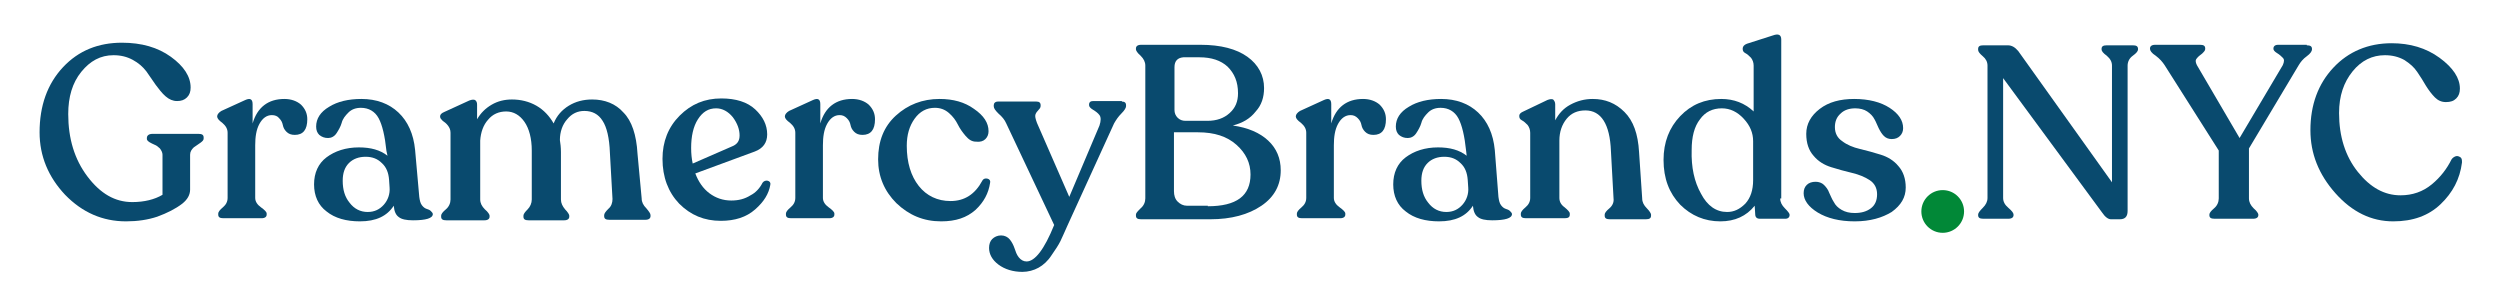
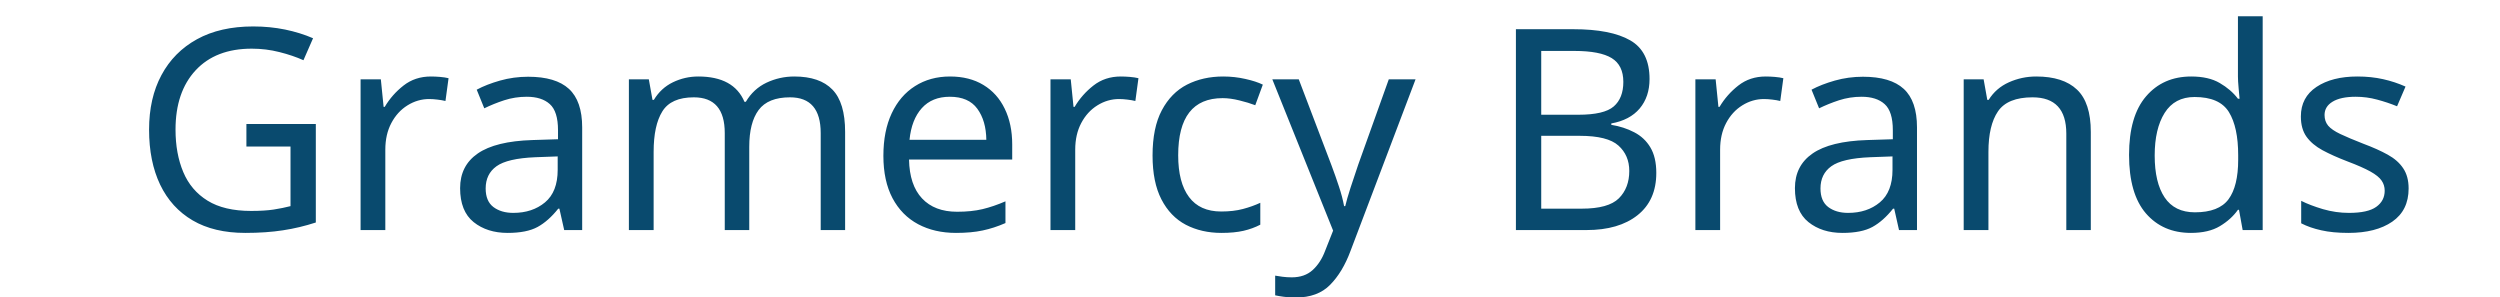
<svg xmlns="http://www.w3.org/2000/svg" version="1.1" id="Layer_1" x="0px" y="0px" viewBox="0 0 480 57" style="enable-background:new 0 0 480 57;" xml:space="preserve">
  <style type="text/css">
- 	.st0{fill:#018837;}
- 	.st1{fill:#094A6E;}
+ 	.st0{fill:#094A6E;}
+ 	.st1{font-family:'Recoleta-Medium';}
+ 	.st2{font-size:54px;}
</style>
-   <g>
-     <circle class="st0" cx="373" cy="40.6" r="4.1" />
-     <g>
-       <path class="st1" d="M24.2,42.5c-4.5,0-8.4-1.7-11.7-5.1c-3.2-3.4-4.9-7.4-4.9-12c0-5.1,1.5-9.3,4.5-12.5c3-3.2,6.8-4.7,11.3-4.7    c3.8,0,6.9,0.9,9.4,2.7c2.5,1.8,3.8,3.8,3.8,5.9c0,0.8-0.2,1.4-0.7,1.9c-0.5,0.5-1.1,0.7-1.9,0.7c-0.8,0-1.5-0.3-2.2-0.9    c-0.7-0.6-1.3-1.4-1.9-2.2c-0.6-0.9-1.2-1.7-1.8-2.6c-0.7-0.9-1.5-1.6-2.6-2.2c-1.1-0.6-2.3-0.9-3.7-0.9c-2.5,0-4.5,1.1-6.2,3.2    c-1.7,2.1-2.5,4.8-2.5,8.1c0,4.7,1.2,8.7,3.7,12s5.3,4.9,8.6,4.9c2.3,0,4.3-0.5,5.8-1.4v-7.7c0-0.4-0.2-0.8-0.5-1.2    c-0.3-0.3-0.7-0.6-1-0.7c-0.4-0.2-0.7-0.3-1-0.5c-0.3-0.2-0.5-0.4-0.5-0.6v-0.2c0-0.5,0.4-0.8,1.1-0.8l8.8,0c0.7,0,1,0.2,1,0.7    v0.2c0,0.3-0.2,0.5-0.6,0.8c-0.4,0.3-0.9,0.6-1.3,0.9c-0.4,0.4-0.7,0.8-0.7,1.4v6.7c0,1-0.5,1.9-1.5,2.7c-1.3,1-2.9,1.8-4.8,2.5    C28.4,42.2,26.4,42.5,24.2,42.5z" />
-       <path class="st1" d="M54.6,19c1.3,0,2.4,0.4,3.2,1.1c0.8,0.8,1.2,1.7,1.2,2.8c0,2-0.8,3-2.4,3c-0.7,0-1.2-0.2-1.6-0.6    c-0.4-0.4-0.6-0.8-0.7-1.3c-0.1-0.5-0.3-0.9-0.7-1.3c-0.3-0.4-0.8-0.6-1.4-0.6c-1,0-1.8,0.6-2.4,1.7c-0.6,1.1-0.8,2.5-0.8,4.1    v10.1c0,0.7,0.4,1.3,1.1,1.8c0.7,0.5,1.1,0.9,1.1,1.2v0.2c0,0.4-0.3,0.7-1,0.7h-7.3c-0.7,0-1-0.2-1-0.7v-0.2    c0-0.3,0.3-0.7,0.9-1.2c0.6-0.5,0.9-1.1,0.9-1.8V25.5c0-0.7-0.3-1.3-1-1.9c-0.7-0.5-1-0.9-1-1.2v-0.1c0-0.3,0.3-0.7,0.8-1l4.6-2.1    c0.9-0.4,1.4-0.2,1.4,0.8v3.7C49.4,20.6,51.5,19,54.6,19z" />
-       <path class="st1" d="M80.5,37.8c0.1,0.7,0.2,1.2,0.5,1.6c0.3,0.4,0.6,0.6,0.9,0.7c0.3,0.1,0.6,0.2,0.8,0.4s0.4,0.4,0.4,0.6    c0,0.8-1.3,1.2-3.8,1.2c-1.3,0-2.2-0.2-2.7-0.6c-0.6-0.4-0.9-1.1-1-2.2c-1.3,2-3.4,3-6.5,3c-2.6,0-4.8-0.6-6.4-1.9    c-1.6-1.2-2.4-3-2.4-5.2c0-2.2,0.8-4,2.4-5.2c1.6-1.2,3.7-1.9,6.2-1.9c2.3,0,4.1,0.5,5.5,1.6L74.2,29c-0.3-2.9-0.8-5-1.5-6.3    c-0.7-1.3-1.9-2-3.4-2c-1,0-1.8,0.3-2.4,0.9c-0.6,0.6-1.1,1.2-1.3,2c-0.2,0.7-0.6,1.4-1,2c-0.4,0.6-1,0.9-1.6,0.9    c-0.7,0-1.2-0.2-1.7-0.6c-0.4-0.4-0.6-0.9-0.6-1.6c0-1.5,0.8-2.8,2.5-3.8c1.6-1,3.7-1.5,6.2-1.5c2.9,0,5.3,0.9,7.1,2.6    c1.8,1.7,2.9,4.1,3.2,7.2L80.5,37.8z M70.6,40.7c1.3,0,2.3-0.5,3.1-1.4c0.8-0.9,1.2-2.1,1.1-3.3l-0.1-1.5    c-0.1-1.3-0.5-2.4-1.4-3.2c-0.8-0.8-1.8-1.2-3.1-1.2c-1.3,0-2.4,0.4-3.2,1.2c-0.8,0.8-1.2,1.9-1.2,3.4c0,1.7,0.4,3.1,1.3,4.2    C68,40.1,69.2,40.7,70.6,40.7z" />
-       <path class="st1" d="M123.2,38.1c0,0.7,0.3,1.3,0.9,1.9c0.5,0.6,0.8,1,0.8,1.3v0.2c0,0.4-0.3,0.7-1,0.7H117c-0.7,0-1-0.2-1-0.7    v-0.2c0-0.3,0.3-0.7,0.8-1.2c0.6-0.5,0.8-1.2,0.8-1.9l-0.5-8.9c-0.1-2.8-0.6-4.9-1.4-6.1c-0.8-1.3-2-1.9-3.5-1.9    c-1.3,0-2.4,0.5-3.3,1.6c-0.9,1-1.4,2.4-1.4,4c0.1,0.6,0.2,1.4,0.2,2.3v9.1c0,0.7,0.3,1.3,0.8,1.9c0.5,0.5,0.8,1,0.8,1.2v0.2    c0,0.4-0.3,0.7-1,0.7h-6.8c-0.7,0-1-0.2-1-0.7v-0.2c0-0.3,0.3-0.7,0.8-1.2c0.5-0.5,0.8-1.2,0.8-1.9v-9.4c0-2.3-0.5-4.2-1.4-5.5    c-0.9-1.3-2.1-2-3.5-2c-1.4,0-2.6,0.5-3.5,1.6c-0.9,1-1.4,2.4-1.5,4l0,11.3c0,0.7,0.3,1.3,0.9,1.9c0.6,0.5,0.9,1,0.9,1.2v0.2    c0,0.4-0.3,0.7-1,0.7h-7.3c-0.7,0-1-0.2-1-0.7v-0.2c0-0.3,0.3-0.7,0.9-1.2c0.6-0.5,0.9-1.2,0.9-1.9V25.5c0-0.6-0.2-1-0.5-1.4    c-0.3-0.4-0.7-0.7-1-0.9c-0.3-0.3-0.5-0.5-0.5-0.8v-0.1c0-0.3,0.3-0.6,0.8-0.8l4.8-2.2c0.5-0.2,0.9-0.2,1.1-0.1    c0.3,0.2,0.4,0.5,0.4,0.9v2.8c0.7-1.2,1.6-2.1,2.8-2.8c1.2-0.7,2.5-1,3.9-1c1.7,0,3.3,0.4,4.7,1.2c1.4,0.8,2.5,2,3.3,3.4    c0.6-1.5,1.6-2.6,2.9-3.4c1.3-0.8,2.8-1.2,4.5-1.2c2.4,0,4.5,0.8,6,2.5c1.6,1.6,2.5,4.3,2.7,7.9L123.2,38.1z" />
-       <path class="st1" d="M146.4,35.1c0.2-0.3,0.6-0.5,1-0.4c0.4,0.1,0.6,0.4,0.5,0.8c-0.3,1.7-1.2,3.2-2.9,4.7    c-1.7,1.5-3.9,2.2-6.6,2.2c-3.2,0-5.8-1.1-8-3.3c-2.1-2.2-3.2-5.1-3.2-8.6c0-3.3,1.1-6.1,3.3-8.3c2.2-2.2,4.8-3.3,8-3.3    c2.8,0,5,0.7,6.5,2.1c1.5,1.4,2.3,3,2.3,4.8c0,1.6-0.8,2.7-2.4,3.3l-11.4,4.2c0.6,1.6,1.5,2.9,2.7,3.8c1.2,0.9,2.6,1.4,4.2,1.4    c1.4,0,2.6-0.3,3.7-1C145.1,37,145.9,36.1,146.4,35.1z M137.5,20.8c-1.5,0-2.6,0.7-3.5,2.1s-1.3,3.3-1.3,5.5c0,1.1,0.1,2.1,0.3,3    l7.8-3.4c0.8-0.4,1.2-1,1.2-2c0-1.1-0.4-2.3-1.3-3.5C139.8,21.4,138.7,20.8,137.5,20.8z" />
-       <path class="st1" d="M163.6,19c1.3,0,2.4,0.4,3.2,1.1c0.8,0.8,1.2,1.7,1.2,2.8c0,2-0.8,3-2.4,3c-0.7,0-1.2-0.2-1.6-0.6    s-0.6-0.8-0.7-1.3c-0.1-0.5-0.3-0.9-0.7-1.3s-0.8-0.6-1.4-0.6c-1,0-1.8,0.6-2.4,1.7c-0.6,1.1-0.8,2.5-0.8,4.1v10.1    c0,0.7,0.4,1.3,1.1,1.8c0.7,0.5,1.1,0.9,1.1,1.2v0.2c0,0.4-0.3,0.7-1,0.7h-7.3c-0.7,0-1-0.2-1-0.7v-0.2c0-0.3,0.3-0.7,0.9-1.2    c0.6-0.5,0.9-1.1,0.9-1.8V25.5c0-0.7-0.3-1.3-1-1.9c-0.7-0.5-1-0.9-1-1.2v-0.1c0-0.3,0.3-0.7,0.8-1l4.6-2.1    c0.9-0.4,1.4-0.2,1.4,0.8v3.7C158.4,20.6,160.5,19,163.6,19z" />
-       <path class="st1" d="M180.7,42.5c-3.4,0-6.2-1.2-8.6-3.5c-2.3-2.3-3.5-5.1-3.5-8.4c0-3.5,1.1-6.3,3.4-8.4c2.3-2.1,5.1-3.2,8.4-3.2    c2.6,0,4.8,0.6,6.6,1.9c1.9,1.3,2.8,2.7,2.8,4.3c0,0.6-0.2,1.1-0.6,1.5c-0.4,0.4-1,0.6-1.8,0.5c-0.8,0-1.4-0.4-2-1.1    c-0.6-0.7-1.1-1.4-1.5-2.2c-0.4-0.8-0.9-1.5-1.7-2.2s-1.7-1-2.7-1c-1.6,0-2.9,0.7-3.9,2.1c-1,1.4-1.5,3.1-1.5,5.2    c0,3.2,0.8,5.8,2.3,7.7c1.5,1.9,3.6,2.9,6.1,2.9c2.7,0,4.7-1.3,6.1-3.9c0.2-0.4,0.6-0.5,1-0.4s0.6,0.4,0.5,0.8    c-0.3,2-1.2,3.7-2.8,5.2C185.6,41.8,183.5,42.5,180.7,42.5z" />
-       <path class="st1" d="M215.4,19.5c0.5,0,0.8,0.2,0.8,0.7v0.2c0,0.3-0.3,0.8-0.9,1.4c-0.6,0.6-1,1.2-1.4,1.9l-8.9,19.5    c-0.6,1.3-1,2.3-1.4,3.1c-0.4,0.8-1,1.7-1.7,2.7c-0.7,1.1-1.6,1.9-2.5,2.4c-0.9,0.5-2,0.8-3.1,0.8c-1.8,0-3.4-0.5-4.6-1.4    s-1.8-2-1.8-3.2c0-0.7,0.2-1.3,0.6-1.7c0.4-0.4,1-0.7,1.7-0.7c0.7,0,1.3,0.3,1.7,0.8c0.4,0.5,0.7,1.1,0.9,1.7    c0.2,0.6,0.4,1.2,0.8,1.7c0.4,0.5,0.9,0.8,1.5,0.8c1.6,0,3.4-2.3,5.3-7l-9.2-19.5c-0.3-0.7-0.8-1.3-1.5-1.9    c-0.6-0.6-0.9-1-0.9-1.4v-0.2c0-0.4,0.3-0.7,0.8-0.7h7.4c0.5,0,0.8,0.2,0.8,0.7v0.1c0,0.3-0.1,0.5-0.4,0.8    c-0.3,0.3-0.5,0.6-0.6,0.9c-0.1,0.3,0,0.8,0.3,1.6l6.2,14.2l5.8-13.7c0.3-0.9,0.3-1.6,0-2c-0.3-0.4-0.7-0.7-1.2-1    c-0.5-0.3-0.8-0.6-0.8-0.9v-0.1c0-0.5,0.3-0.7,0.8-0.7H215.4z" />
-       <path class="st1" d="M236.7,24.1c2.9,0.4,5.2,1.4,6.8,2.9c1.6,1.5,2.4,3.4,2.4,5.7c0,2.8-1.2,5.1-3.7,6.8    c-2.5,1.7-5.8,2.6-9.8,2.6h-13.3c-0.7,0-1-0.2-1-0.7v-0.2c0-0.3,0.3-0.6,0.9-1.2c0.6-0.5,0.9-1.2,0.9-1.9V12.6    c0-0.7-0.3-1.3-0.9-1.9c-0.6-0.5-0.9-1-0.9-1.2V9.3c0-0.4,0.3-0.7,1-0.7h11.4c3.9,0,6.9,0.8,9,2.3s3.2,3.6,3.2,6    c0,1.8-0.5,3.3-1.6,4.5C240,22.8,238.6,23.6,236.7,24.1z M225.5,12.9v8.2c0,0.6,0.2,1.1,0.6,1.5s0.9,0.6,1.5,0.6h4.2    c1.8,0,3.2-0.5,4.3-1.5c1.1-1,1.6-2.2,1.6-3.8c0-2.2-0.7-3.8-2-5.1c-1.3-1.2-3.1-1.8-5.4-1.8h-3.1    C226.1,11.1,225.5,11.7,225.5,12.9z M231.9,39.6c5.5,0,8.2-2,8.2-6.1c0-2.2-0.9-4.1-2.7-5.7c-1.8-1.6-4.2-2.4-7.4-2.4h-4.6v11.3    c0,0.8,0.2,1.5,0.7,2c0.5,0.5,1.1,0.8,1.8,0.8H231.9z" />
-       <path class="st1" d="M261.7,19c1.3,0,2.4,0.4,3.2,1.1c0.8,0.8,1.2,1.7,1.2,2.8c0,2-0.8,3-2.4,3c-0.7,0-1.2-0.2-1.6-0.6    s-0.6-0.8-0.7-1.3c-0.1-0.5-0.3-0.9-0.7-1.3s-0.8-0.6-1.4-0.6c-1,0-1.8,0.6-2.4,1.7c-0.6,1.1-0.8,2.5-0.8,4.1v10.1    c0,0.7,0.4,1.3,1.1,1.8c0.7,0.5,1.1,0.9,1.1,1.2v0.2c0,0.4-0.3,0.7-1,0.7h-7.3c-0.7,0-1-0.2-1-0.7v-0.2c0-0.3,0.3-0.7,0.9-1.2    c0.6-0.5,0.9-1.1,0.9-1.8V25.5c0-0.7-0.3-1.3-1-1.9c-0.7-0.5-1-0.9-1-1.2v-0.1c0-0.3,0.3-0.7,0.8-1l4.6-2.1    c0.9-0.4,1.4-0.2,1.4,0.8v3.7C256.5,20.6,258.6,19,261.7,19z" />
-       <path class="st1" d="M287.7,37.8c0.1,0.7,0.2,1.2,0.5,1.6c0.3,0.4,0.6,0.6,0.9,0.7c0.3,0.1,0.6,0.2,0.8,0.4    c0.2,0.2,0.4,0.4,0.4,0.6c0,0.8-1.3,1.2-3.8,1.2c-1.3,0-2.2-0.2-2.7-0.6c-0.6-0.4-0.9-1.1-1-2.2c-1.3,2-3.4,3-6.5,3    c-2.6,0-4.8-0.6-6.4-1.9c-1.6-1.2-2.4-3-2.4-5.2c0-2.2,0.8-4,2.4-5.2c1.6-1.2,3.7-1.9,6.2-1.9c2.3,0,4.1,0.5,5.5,1.6l-0.1-0.9    c-0.3-2.9-0.8-5-1.5-6.3c-0.7-1.3-1.9-2-3.4-2c-1,0-1.8,0.3-2.4,0.9c-0.6,0.6-1.1,1.2-1.3,2c-0.2,0.7-0.6,1.4-1,2    c-0.4,0.6-1,0.9-1.6,0.9c-0.7,0-1.2-0.2-1.7-0.6c-0.4-0.4-0.6-0.9-0.6-1.6c0-1.5,0.8-2.8,2.5-3.8c1.6-1,3.7-1.5,6.2-1.5    c2.9,0,5.3,0.9,7.1,2.6c1.8,1.7,2.9,4.1,3.2,7.2L287.7,37.8z M277.7,40.7c1.3,0,2.3-0.5,3.1-1.4c0.8-0.9,1.2-2.1,1.1-3.3l-0.1-1.5    c-0.1-1.3-0.5-2.4-1.4-3.2c-0.8-0.8-1.8-1.2-3.1-1.2c-1.3,0-2.4,0.4-3.2,1.2c-0.8,0.8-1.2,1.9-1.2,3.4c0,1.7,0.4,3.1,1.3,4.2    C275.1,40.1,276.3,40.7,277.7,40.7z" />
-       <path class="st1" d="M315.3,38.1c0,0.7,0.3,1.3,0.9,1.9c0.5,0.5,0.8,1,0.8,1.2v0.2c0,0.5-0.3,0.7-1,0.7h-6.9c-0.7,0-1-0.2-1-0.7    v-0.2c0-0.3,0.3-0.7,0.9-1.2c0.6-0.5,0.9-1.2,0.8-1.9l-0.5-9.1c-0.2-5.2-1.9-7.8-4.9-7.8c-1.5,0-2.7,0.5-3.6,1.6    c-0.9,1.1-1.4,2.5-1.4,4.2v11c0,0.7,0.3,1.3,1,1.8c0.6,0.5,1,0.9,1,1.2v0.2c0,0.5-0.3,0.7-1,0.7H293c-0.7,0-1-0.2-1-0.7v-0.2    c0-0.3,0.3-0.7,0.9-1.2c0.6-0.5,0.9-1.1,0.9-1.8V25.5c0-0.6-0.2-1.1-0.5-1.5c-0.4-0.4-0.7-0.7-1.1-0.9s-0.5-0.5-0.5-0.8v-0.1    c0-0.3,0.3-0.6,0.8-0.8l4.6-2.2c0.5-0.2,0.9-0.2,1.1-0.1c0.2,0.2,0.4,0.5,0.4,0.9v3.1c0.7-1.3,1.6-2.3,2.9-3    c1.3-0.7,2.7-1.1,4.3-1.1c2.4,0,4.4,0.8,6.1,2.5c1.7,1.7,2.6,4.2,2.8,7.7L315.3,38.1z" />
-       <path class="st1" d="M341.8,38.1c0,0.7,0.3,1.3,0.9,1.9c0.6,0.6,0.9,1,0.9,1.2v0.1c0,0.4-0.3,0.7-0.8,0.7h-4.9    c-0.6,0-0.9-0.3-0.9-0.9l-0.1-1.6c-1.6,2-3.8,3-6.6,3c-3,0-5.6-1.1-7.7-3.2c-2.1-2.2-3.2-5-3.2-8.6c0-3.4,1.1-6.2,3.2-8.4    c2.1-2.2,4.7-3.3,7.9-3.3c2.4,0,4.5,0.8,6.2,2.4v-8.8c0-0.6-0.2-1.1-0.5-1.5c-0.4-0.4-0.7-0.7-1.1-0.9c-0.4-0.2-0.5-0.5-0.5-0.8    V9.3c0-0.4,0.3-0.7,0.8-0.9l5-1.6c1.1-0.4,1.6-0.1,1.6,0.8V38.1z M331.6,40.7c1.3,0,2.4-0.5,3.5-1.6c1-1.1,1.5-2.6,1.5-4.5v-7.5    c0-1.6-0.6-3-1.8-4.3c-1.2-1.3-2.6-2-4.2-2c-1.8,0-3.2,0.7-4.2,2.1c-1.1,1.4-1.6,3.4-1.6,5.9c-0.1,3.3,0.5,6.1,1.8,8.4    C327.8,39.5,329.5,40.7,331.6,40.7z" />
-       <path class="st1" d="M356.1,42.5c-2.9,0-5.3-0.6-7.1-1.7c-1.8-1.1-2.7-2.4-2.7-3.7c0-0.7,0.2-1.2,0.6-1.6c0.4-0.4,1-0.6,1.7-0.6    c0.6,0,1.2,0.2,1.6,0.6c0.4,0.4,0.8,0.9,1,1.5c0.3,0.6,0.5,1.2,0.9,1.8c0.3,0.6,0.8,1.1,1.5,1.5c0.7,0.4,1.5,0.6,2.5,0.6    c1.3,0,2.3-0.3,3.1-0.9c0.8-0.6,1.2-1.5,1.2-2.7c0-1.2-0.5-2.1-1.4-2.7c-0.9-0.6-2.1-1.1-3.4-1.4c-1.3-0.3-2.7-0.7-4-1.1    c-1.3-0.4-2.5-1.1-3.4-2.2c-0.9-1-1.4-2.4-1.4-4.2c0-1.9,0.9-3.5,2.6-4.8c1.7-1.3,3.9-1.9,6.6-1.9c2.8,0,5.1,0.6,6.8,1.7    c1.7,1.1,2.6,2.4,2.6,3.9c0,0.6-0.2,1.1-0.6,1.5c-0.4,0.4-0.9,0.6-1.6,0.6c-0.6,0-1.1-0.2-1.5-0.6c-0.4-0.4-0.7-0.9-1-1.5    c-0.3-0.6-0.5-1.2-0.8-1.7c-0.3-0.6-0.8-1.1-1.4-1.5c-0.6-0.4-1.4-0.6-2.3-0.6c-1.1,0-2.1,0.3-2.8,1c-0.8,0.7-1.1,1.6-1.1,2.6    c0,1.2,0.5,2.1,1.4,2.7c0.9,0.7,2.1,1.2,3.4,1.5c1.3,0.3,2.7,0.7,4,1.1c1.3,0.4,2.5,1.1,3.4,2.2c0.9,1,1.4,2.4,1.4,4.1    c0,1.9-0.9,3.4-2.7,4.7C361.4,41.8,359.1,42.5,356.1,42.5z" />
-       <path class="st1" d="M409.5,8.7c0.7,0,1,0.2,1,0.7v0.1c0,0.3-0.3,0.7-1,1.2c-0.7,0.5-1,1.2-1,1.9v27.9c0,1.1-0.5,1.6-1.5,1.6h-1.7    c-0.5,0-1.1-0.4-1.7-1.3l-19-25.8V38c0,0.7,0.3,1.3,1,1.9c0.7,0.6,1,1,1,1.3v0.1c0,0.4-0.3,0.7-1,0.7h-4.8c-0.7,0-1-0.2-1-0.7    v-0.1c0-0.3,0.3-0.7,0.9-1.3c0.6-0.6,0.9-1.2,0.9-1.9V12.6c0-0.7-0.3-1.3-0.9-1.8c-0.6-0.5-0.9-0.9-0.9-1.2V9.4    c0-0.5,0.3-0.7,1-0.7h4.7c0.8,0,1.4,0.4,2,1.1L405.5,35V12.6c0-0.7-0.3-1.3-1-1.9c-0.7-0.5-1-0.9-1-1.2V9.4c0-0.5,0.3-0.7,1-0.7    H409.5z" />
-       <path class="st1" d="M442.9,8.7c0.7,0,1,0.2,1,0.7v0.1c0,0.3-0.3,0.8-1,1.3c-0.7,0.5-1.2,1.1-1.6,1.8l-9.5,15.9v9.6    c0,0.7,0.3,1.3,0.9,1.9c0.6,0.5,0.9,1,0.9,1.2v0.1c0,0.4-0.3,0.7-1,0.7h-7.4c-0.7,0-1-0.2-1-0.7v-0.1c0-0.3,0.3-0.7,0.9-1.2    c0.6-0.5,0.9-1.2,0.9-1.9v-9.2l-10.4-16.4c-0.4-0.6-0.9-1.2-1.7-1.8c-0.8-0.5-1.1-1-1.1-1.3V9.3c0-0.4,0.3-0.7,1-0.7h8.6    c0.7,0,1,0.2,1,0.7v0.1c0,0.3-0.2,0.5-0.6,0.9c-0.4,0.3-0.8,0.6-1,0.9c-0.3,0.3-0.3,0.7,0,1.3l8.2,14l8.3-14    c0.3-0.7,0.3-1.1,0-1.4c-0.3-0.3-0.6-0.6-1.1-0.9c-0.5-0.3-0.7-0.6-0.7-0.8V9.3c0-0.4,0.3-0.7,0.9-0.7H442.9z" />
-       <path class="st1" d="M459.5,42.5c-4.2,0-7.9-1.8-11.1-5.4c-3.2-3.6-4.8-7.6-4.8-12.1c0-4.9,1.5-8.9,4.4-12s6.7-4.7,11.2-4.7    c3.5,0,6.6,0.9,9.2,2.8c2.6,1.9,3.9,3.9,3.9,5.9c0,0.8-0.2,1.4-0.7,1.9s-1.1,0.7-2,0.7c-0.8,0-1.5-0.3-2.1-0.9    c-0.6-0.6-1.2-1.4-1.7-2.2c-0.5-0.9-1.1-1.8-1.7-2.7c-0.6-0.9-1.4-1.6-2.5-2.3c-1.1-0.6-2.3-0.9-3.7-0.9c-2.4,0-4.5,1-6.2,3.1    c-1.7,2.1-2.6,4.7-2.6,8c0,4.5,1.2,8.3,3.6,11.3c2.4,3,5.1,4.5,8.2,4.5c2.3,0,4.3-0.7,6-2.1c1.7-1.4,2.9-3,3.8-4.8    c0.2-0.3,0.5-0.5,0.8-0.6c0.3-0.1,0.6,0,0.9,0.2s0.3,0.6,0.3,1c-0.4,3.2-1.8,5.8-4.1,8C466.3,41.4,463.3,42.5,459.5,42.5z" />
-     </g>
-   </g>
+   <text transform="matrix(1 0 0 1 25.3253 44.1713)" class="st0 st1 st2">Gramercy Brands</text>
</svg>
